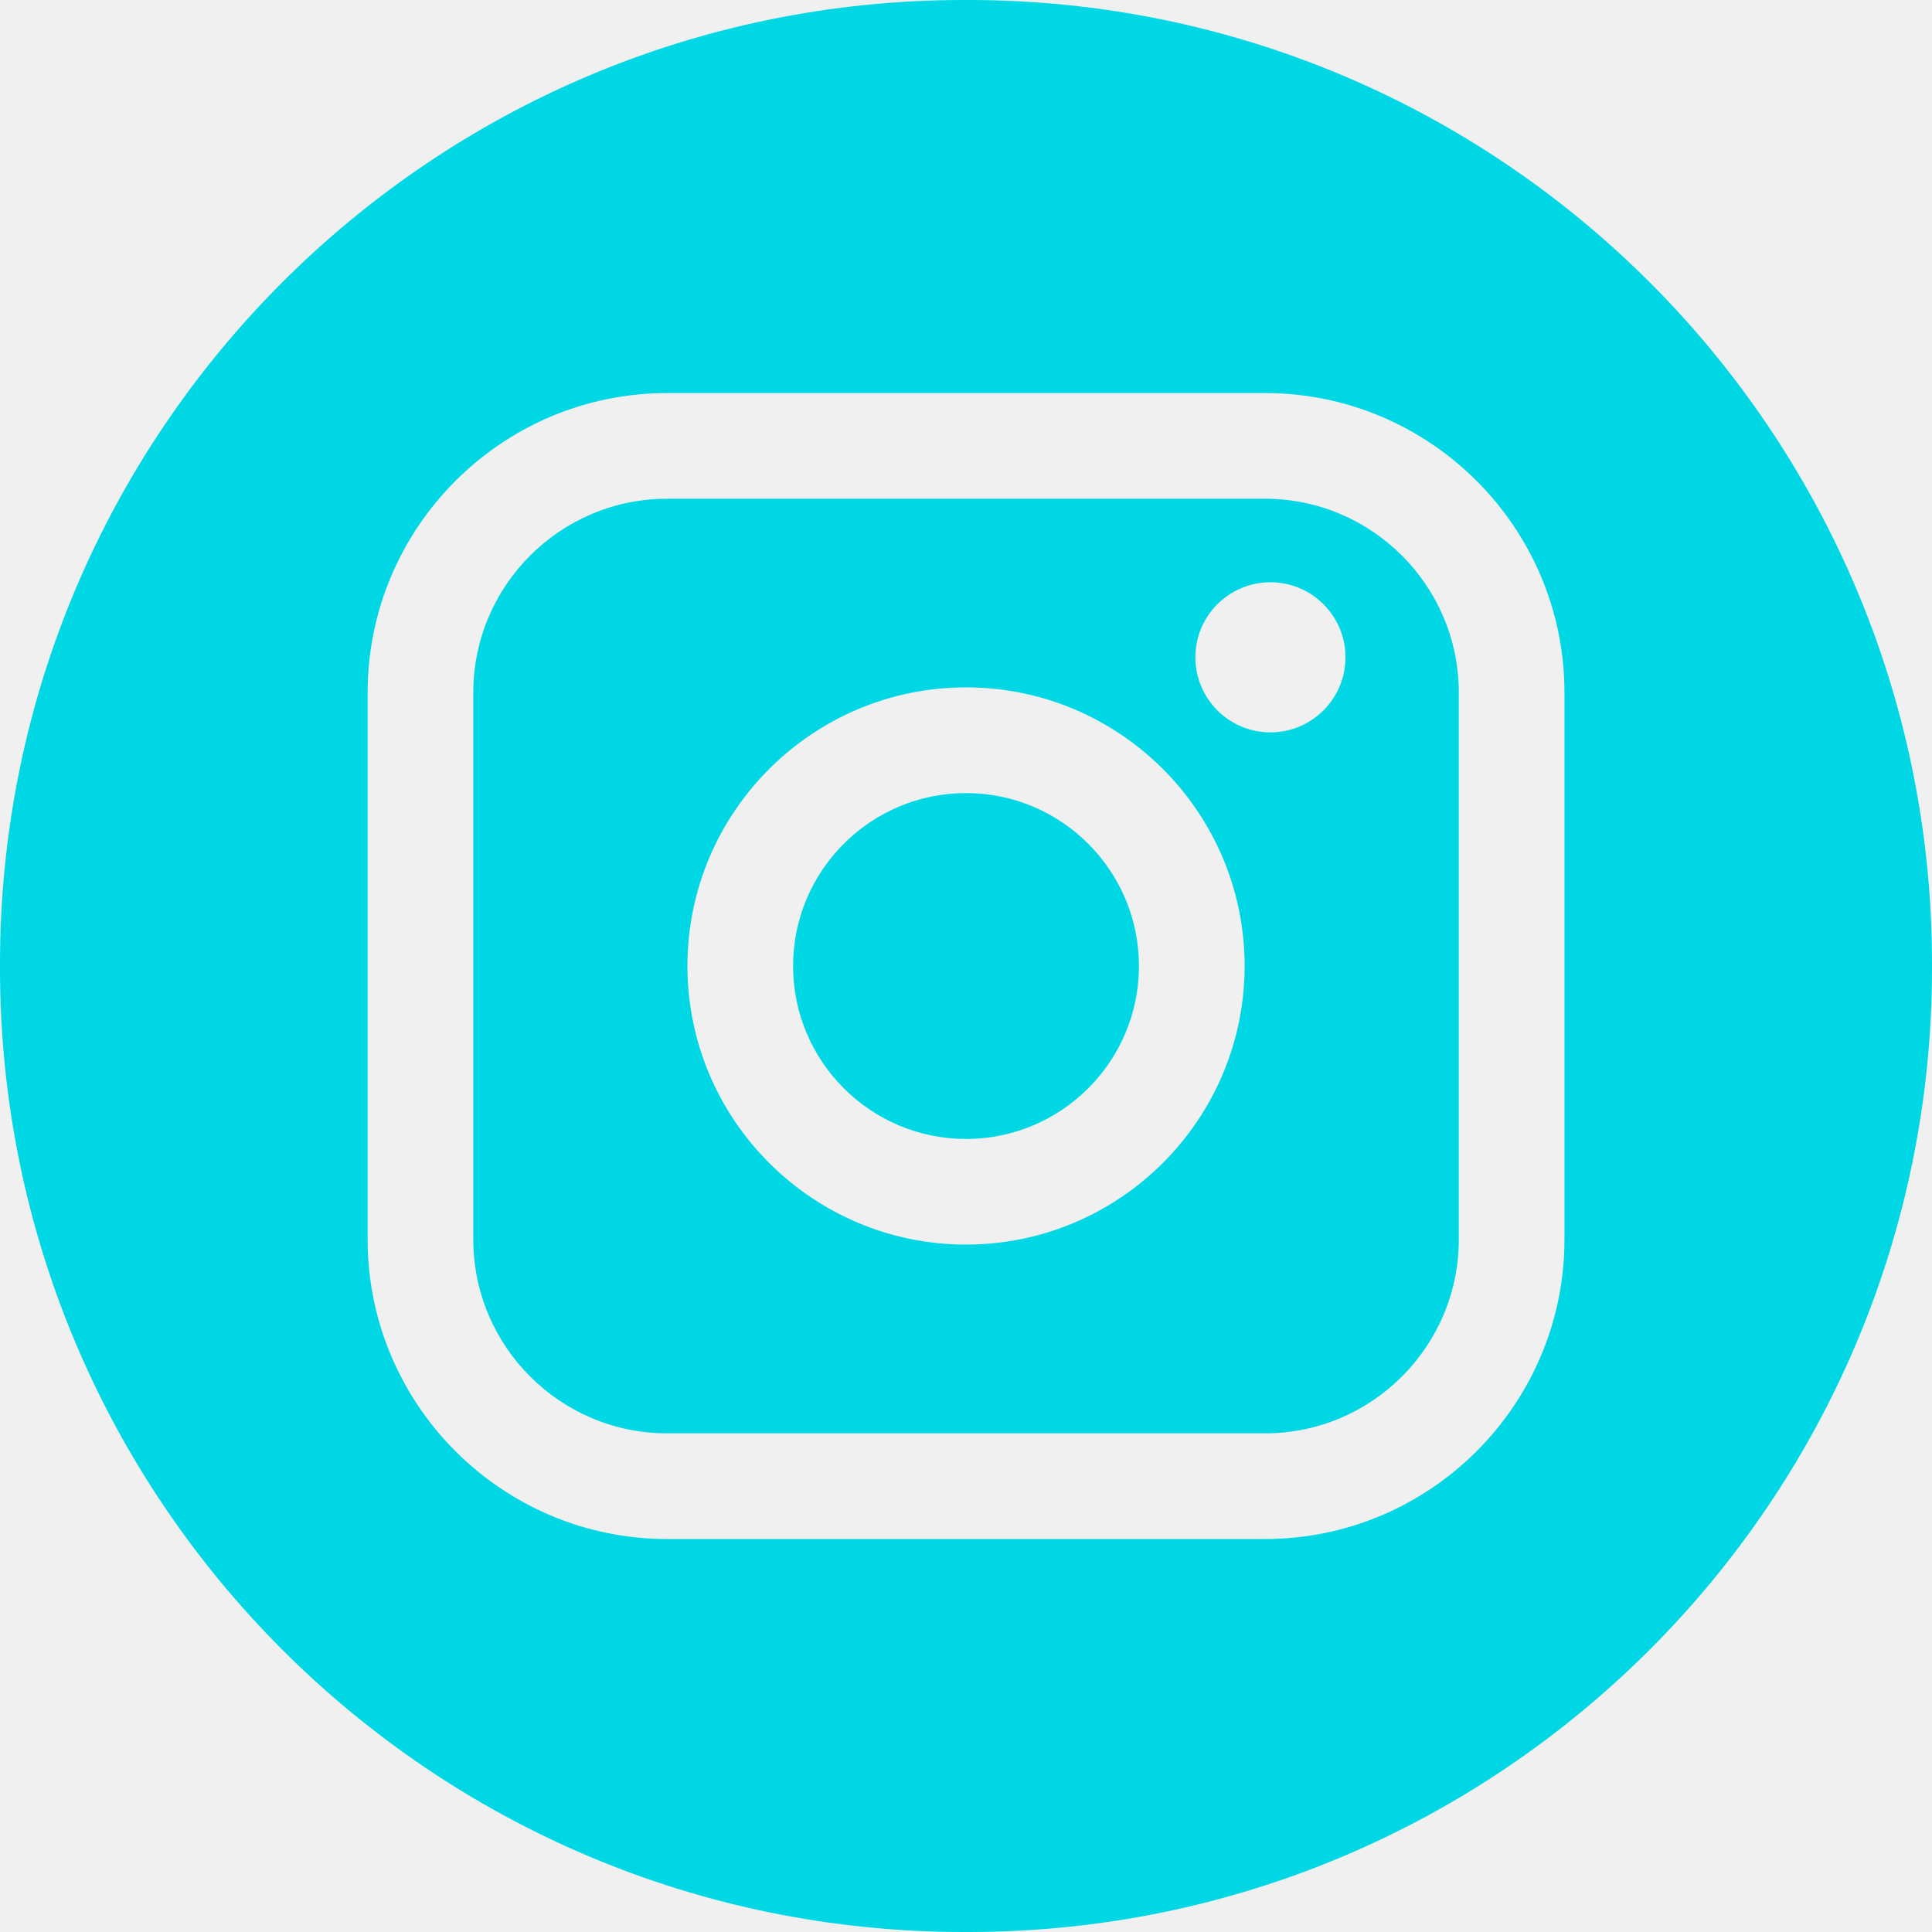
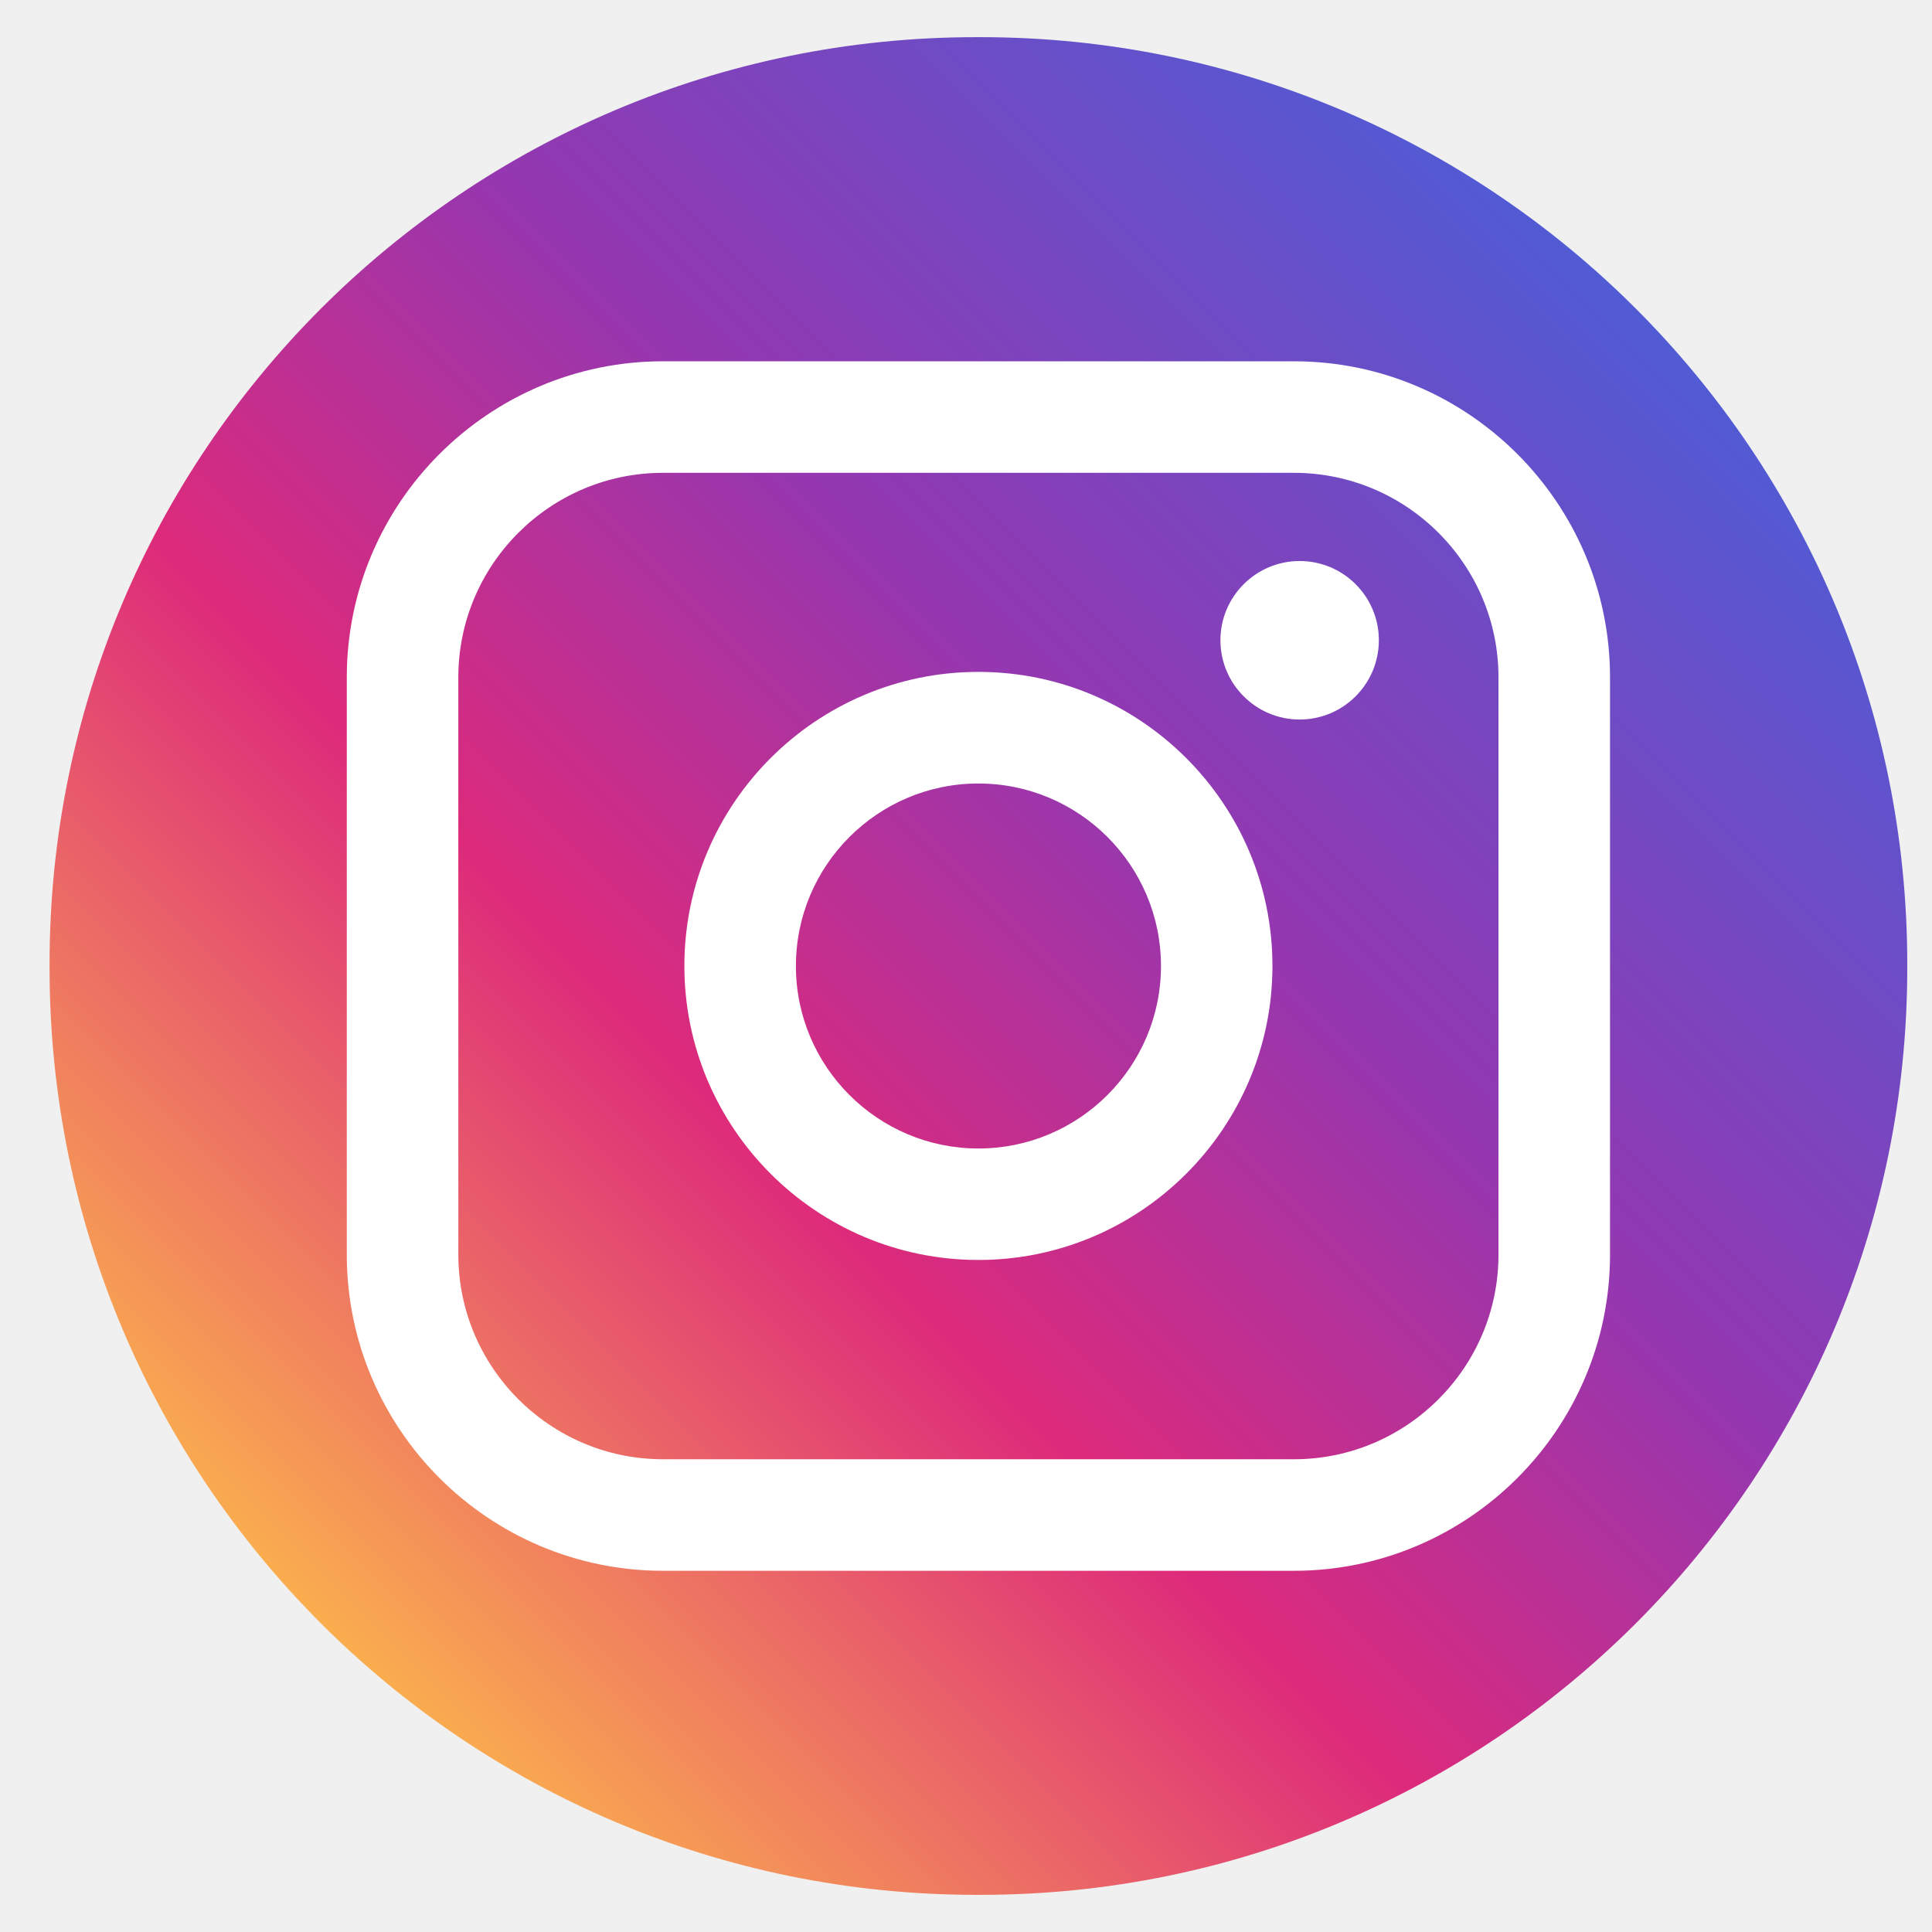
- <svg xmlns="http://www.w3.org/2000/svg" width="42" height="42" viewBox="0 0 42 42" fill="none">
-   <path fill-rule="evenodd" clip-rule="evenodd" d="M20.952 0H21.048C32.619 0 42 9.381 42 20.952V21.048C42 32.619 32.619 42 21.048 42H20.952C9.381 42 0 32.619 0 21.048V20.952C0 9.381 9.381 0 20.952 0ZM14.503 8.545H27.499C31.089 8.545 34.01 11.466 34.01 15.056V26.945C34.01 30.536 31.089 33.457 27.499 33.457H14.503C10.912 33.457 7.992 30.536 7.992 26.945V15.056C7.992 11.466 10.912 8.545 14.503 8.545ZM14.503 10.842C12.179 10.842 10.289 12.733 10.289 15.056V26.945C10.289 29.269 12.179 31.16 14.503 31.16H27.499C29.822 31.16 31.713 29.269 31.713 26.945V15.056C31.713 12.733 29.822 10.842 27.499 10.842H14.503ZM21.001 27.056C24.34 27.056 27.057 24.34 27.057 20.999C27.057 17.659 24.341 14.943 21.001 14.943C17.661 14.943 14.944 17.659 14.944 20.999C14.944 24.34 17.661 27.056 21.001 27.056ZM21.001 17.241C23.074 17.241 24.76 18.927 24.76 21.001C24.76 23.074 23.074 24.76 21.001 24.76C18.927 24.76 17.241 23.074 17.241 21.001C17.241 18.927 18.927 17.241 21.001 17.241ZM29.25 14.289C29.25 15.19 28.517 15.921 27.618 15.921C26.717 15.921 25.986 15.19 25.986 14.289C25.986 13.389 26.717 12.658 27.618 12.658C28.518 12.658 29.25 13.389 29.25 14.289Z" fill="#00D7E4" />
+ <svg xmlns="http://www.w3.org/2000/svg" width="26" height="26" viewBox="0 0 26 26" fill="none">
+   <path d="M13.195 0.5H13.138C6.25 0.5 0.667 6.084 0.667 12.972V13.028C0.667 19.916 6.25 25.5 13.138 25.5H13.195C20.083 25.5 25.667 19.916 25.667 13.028V12.972C25.667 6.084 20.083 0.5 13.195 0.5Z" fill="url(#paint0_linear_2235_404)" />
+   <path d="M17.413 4.862H8.922C6.576 4.862 4.667 6.771 4.667 9.116V16.884C4.667 19.23 6.576 21.139 8.922 21.139H17.413C19.758 21.139 21.667 19.23 21.667 16.884V9.116C21.667 6.771 19.758 4.862 17.413 4.862ZM6.168 9.116C6.168 7.598 7.404 6.363 8.922 6.363H17.413C18.931 6.363 20.166 7.598 20.166 9.116V16.884C20.166 18.402 18.931 19.638 17.413 19.638H8.922C7.404 19.638 6.168 18.402 6.168 16.884V9.116Z" fill="white" />
+   <path d="M13.167 16.956C15.349 16.956 17.124 15.181 17.124 12.999C17.124 10.817 15.35 9.042 13.167 9.042C10.985 9.042 9.21 10.817 9.21 12.999C9.21 15.181 10.985 16.956 13.167 16.956ZM13.167 10.544C14.522 10.544 15.624 11.645 15.624 13C15.624 14.355 14.522 15.456 13.167 15.456C11.813 15.456 10.711 14.355 10.711 13C10.711 11.645 11.813 10.544 13.167 10.544Z" fill="white" />
+   <path d="M17.49 9.683C18.078 9.683 18.556 9.205 18.556 8.616C18.556 8.028 18.079 7.55 17.49 7.55C16.902 7.55 16.424 8.028 16.424 8.616C16.424 9.205 16.902 9.683 17.49 9.683Z" fill="white" />
+   <defs>
+     <linearGradient id="paint0_linear_2235_404" x1="4.319" y1="21.848" x2="22.014" y2="4.153" gradientUnits="userSpaceOnUse">
+       <stop stop-color="#FAAD4F" />
+       <stop offset="0.35" stop-color="#DD2A7B" />
+       <stop offset="0.62" stop-color="#9537B0" />
+       <stop offset="1" stop-color="#515BD4" />
+     </linearGradient>
+   </defs>
</svg>
